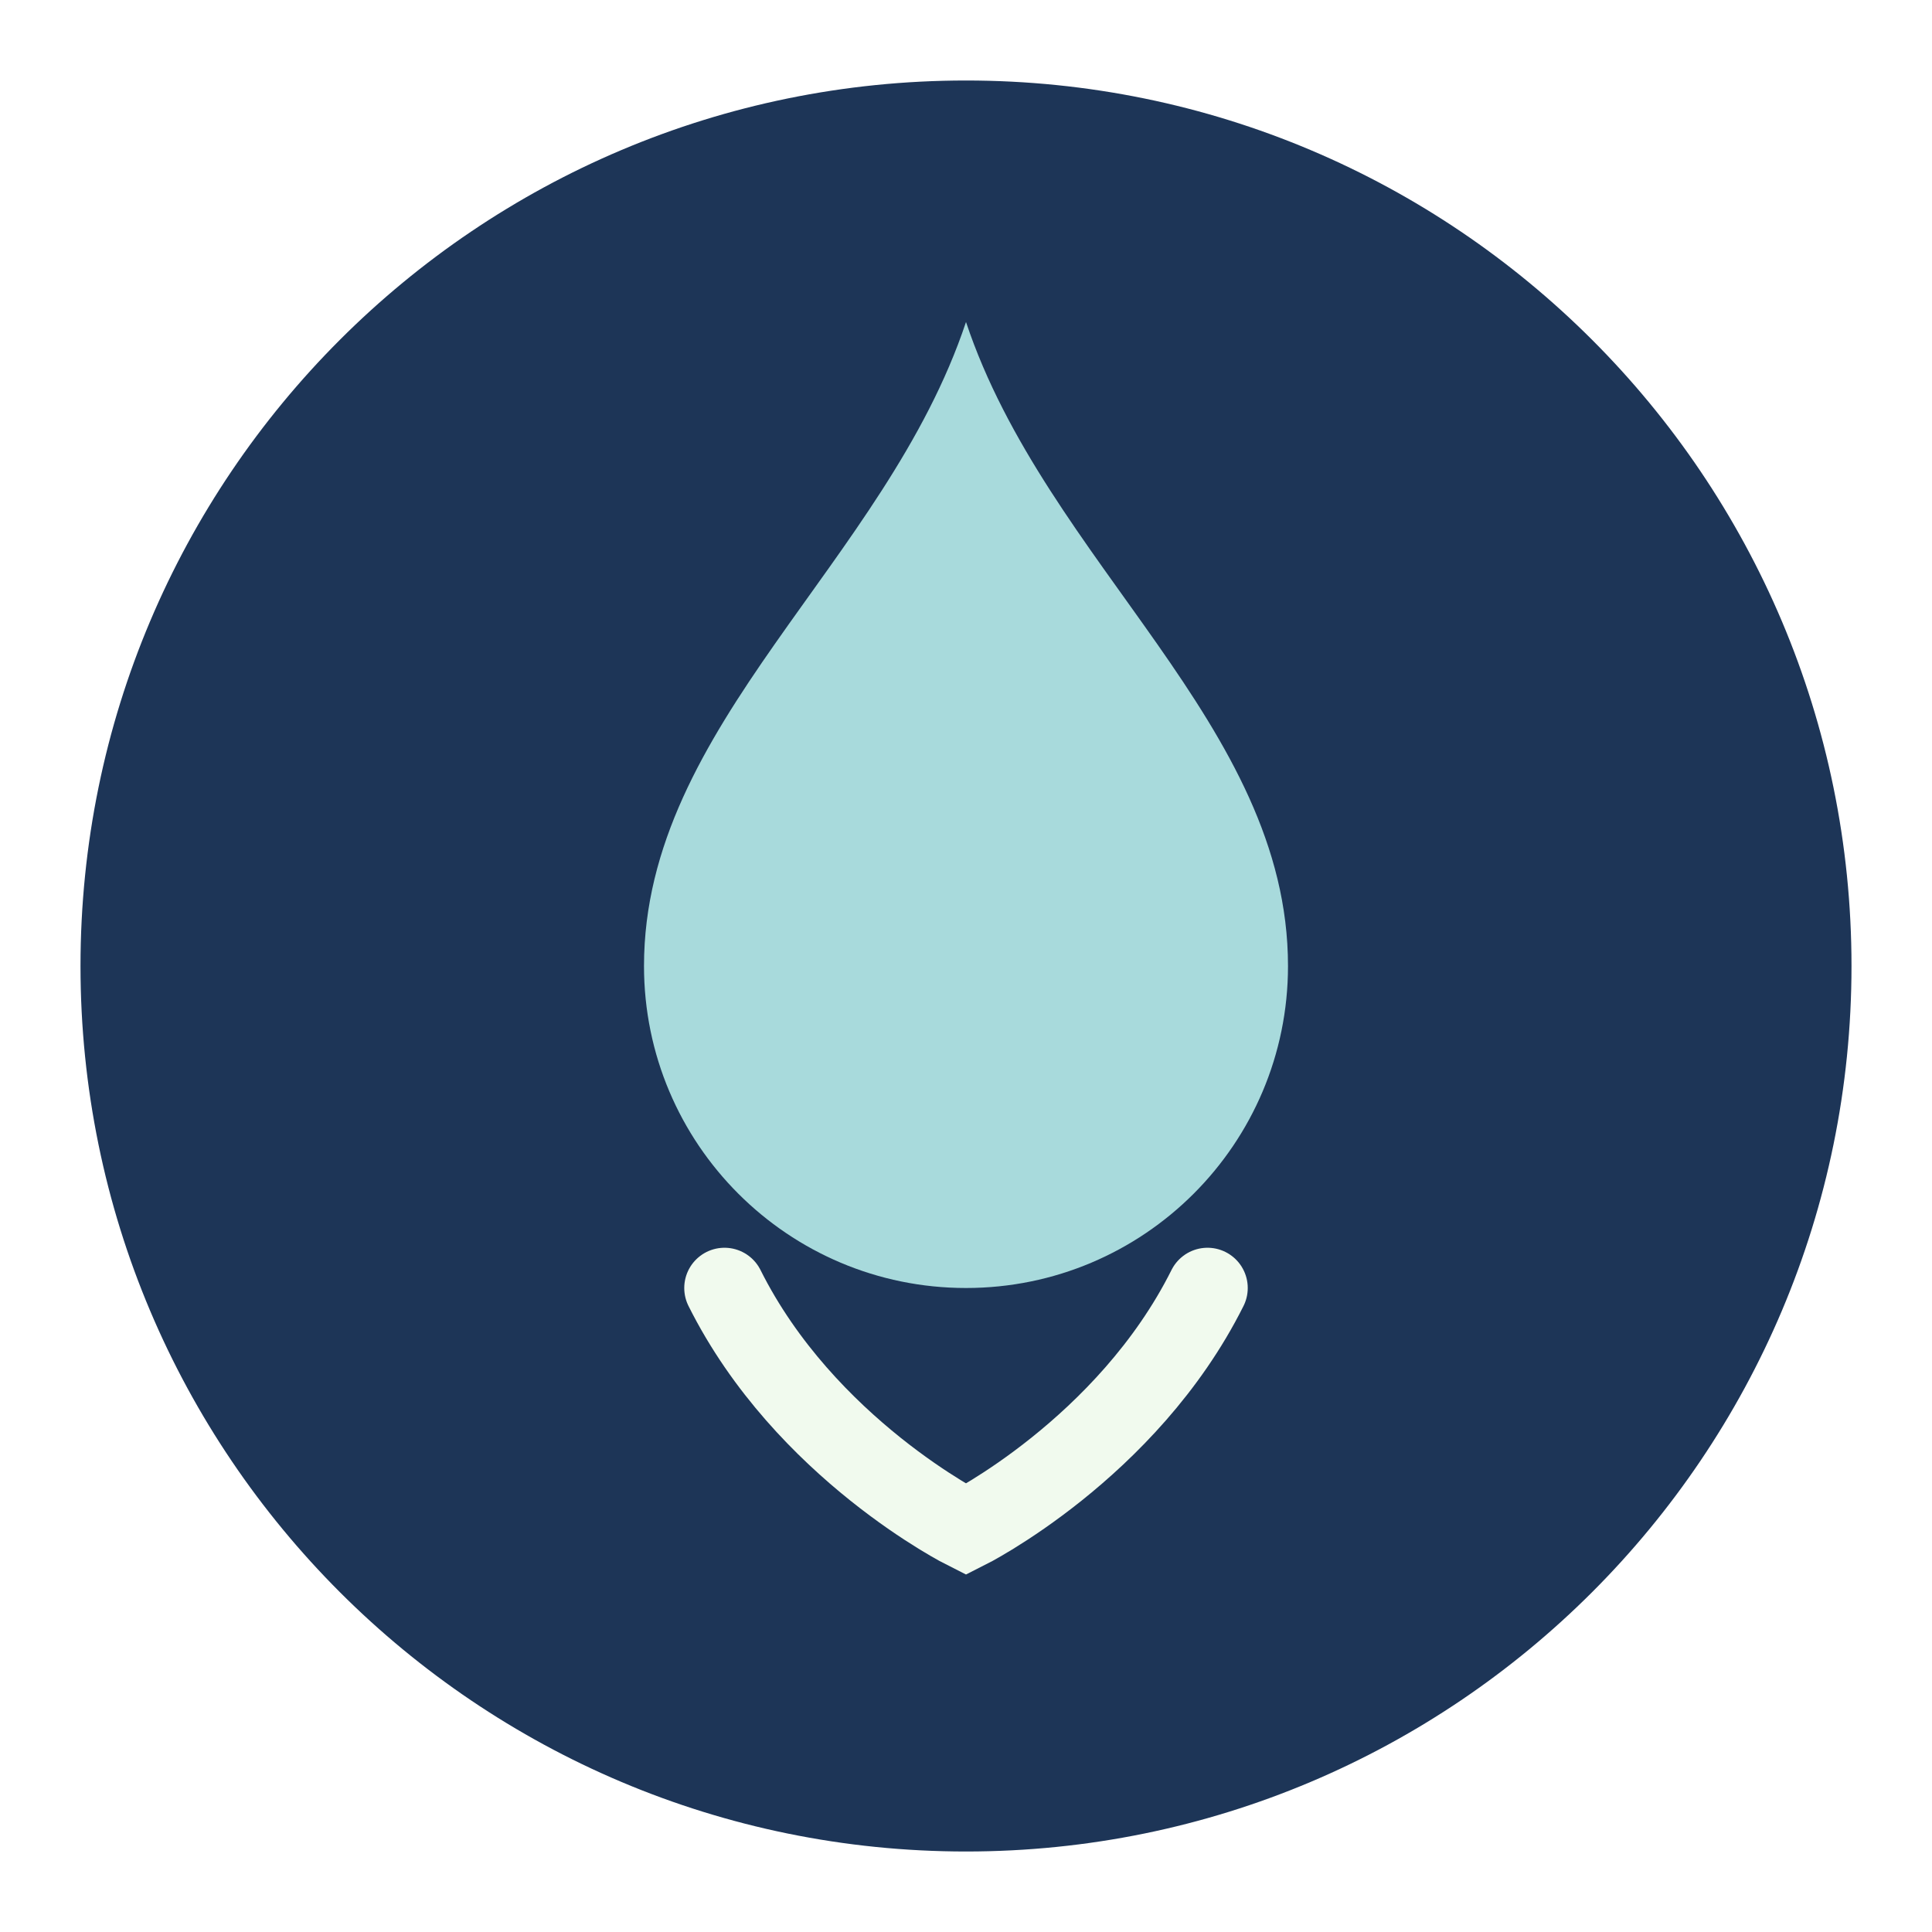
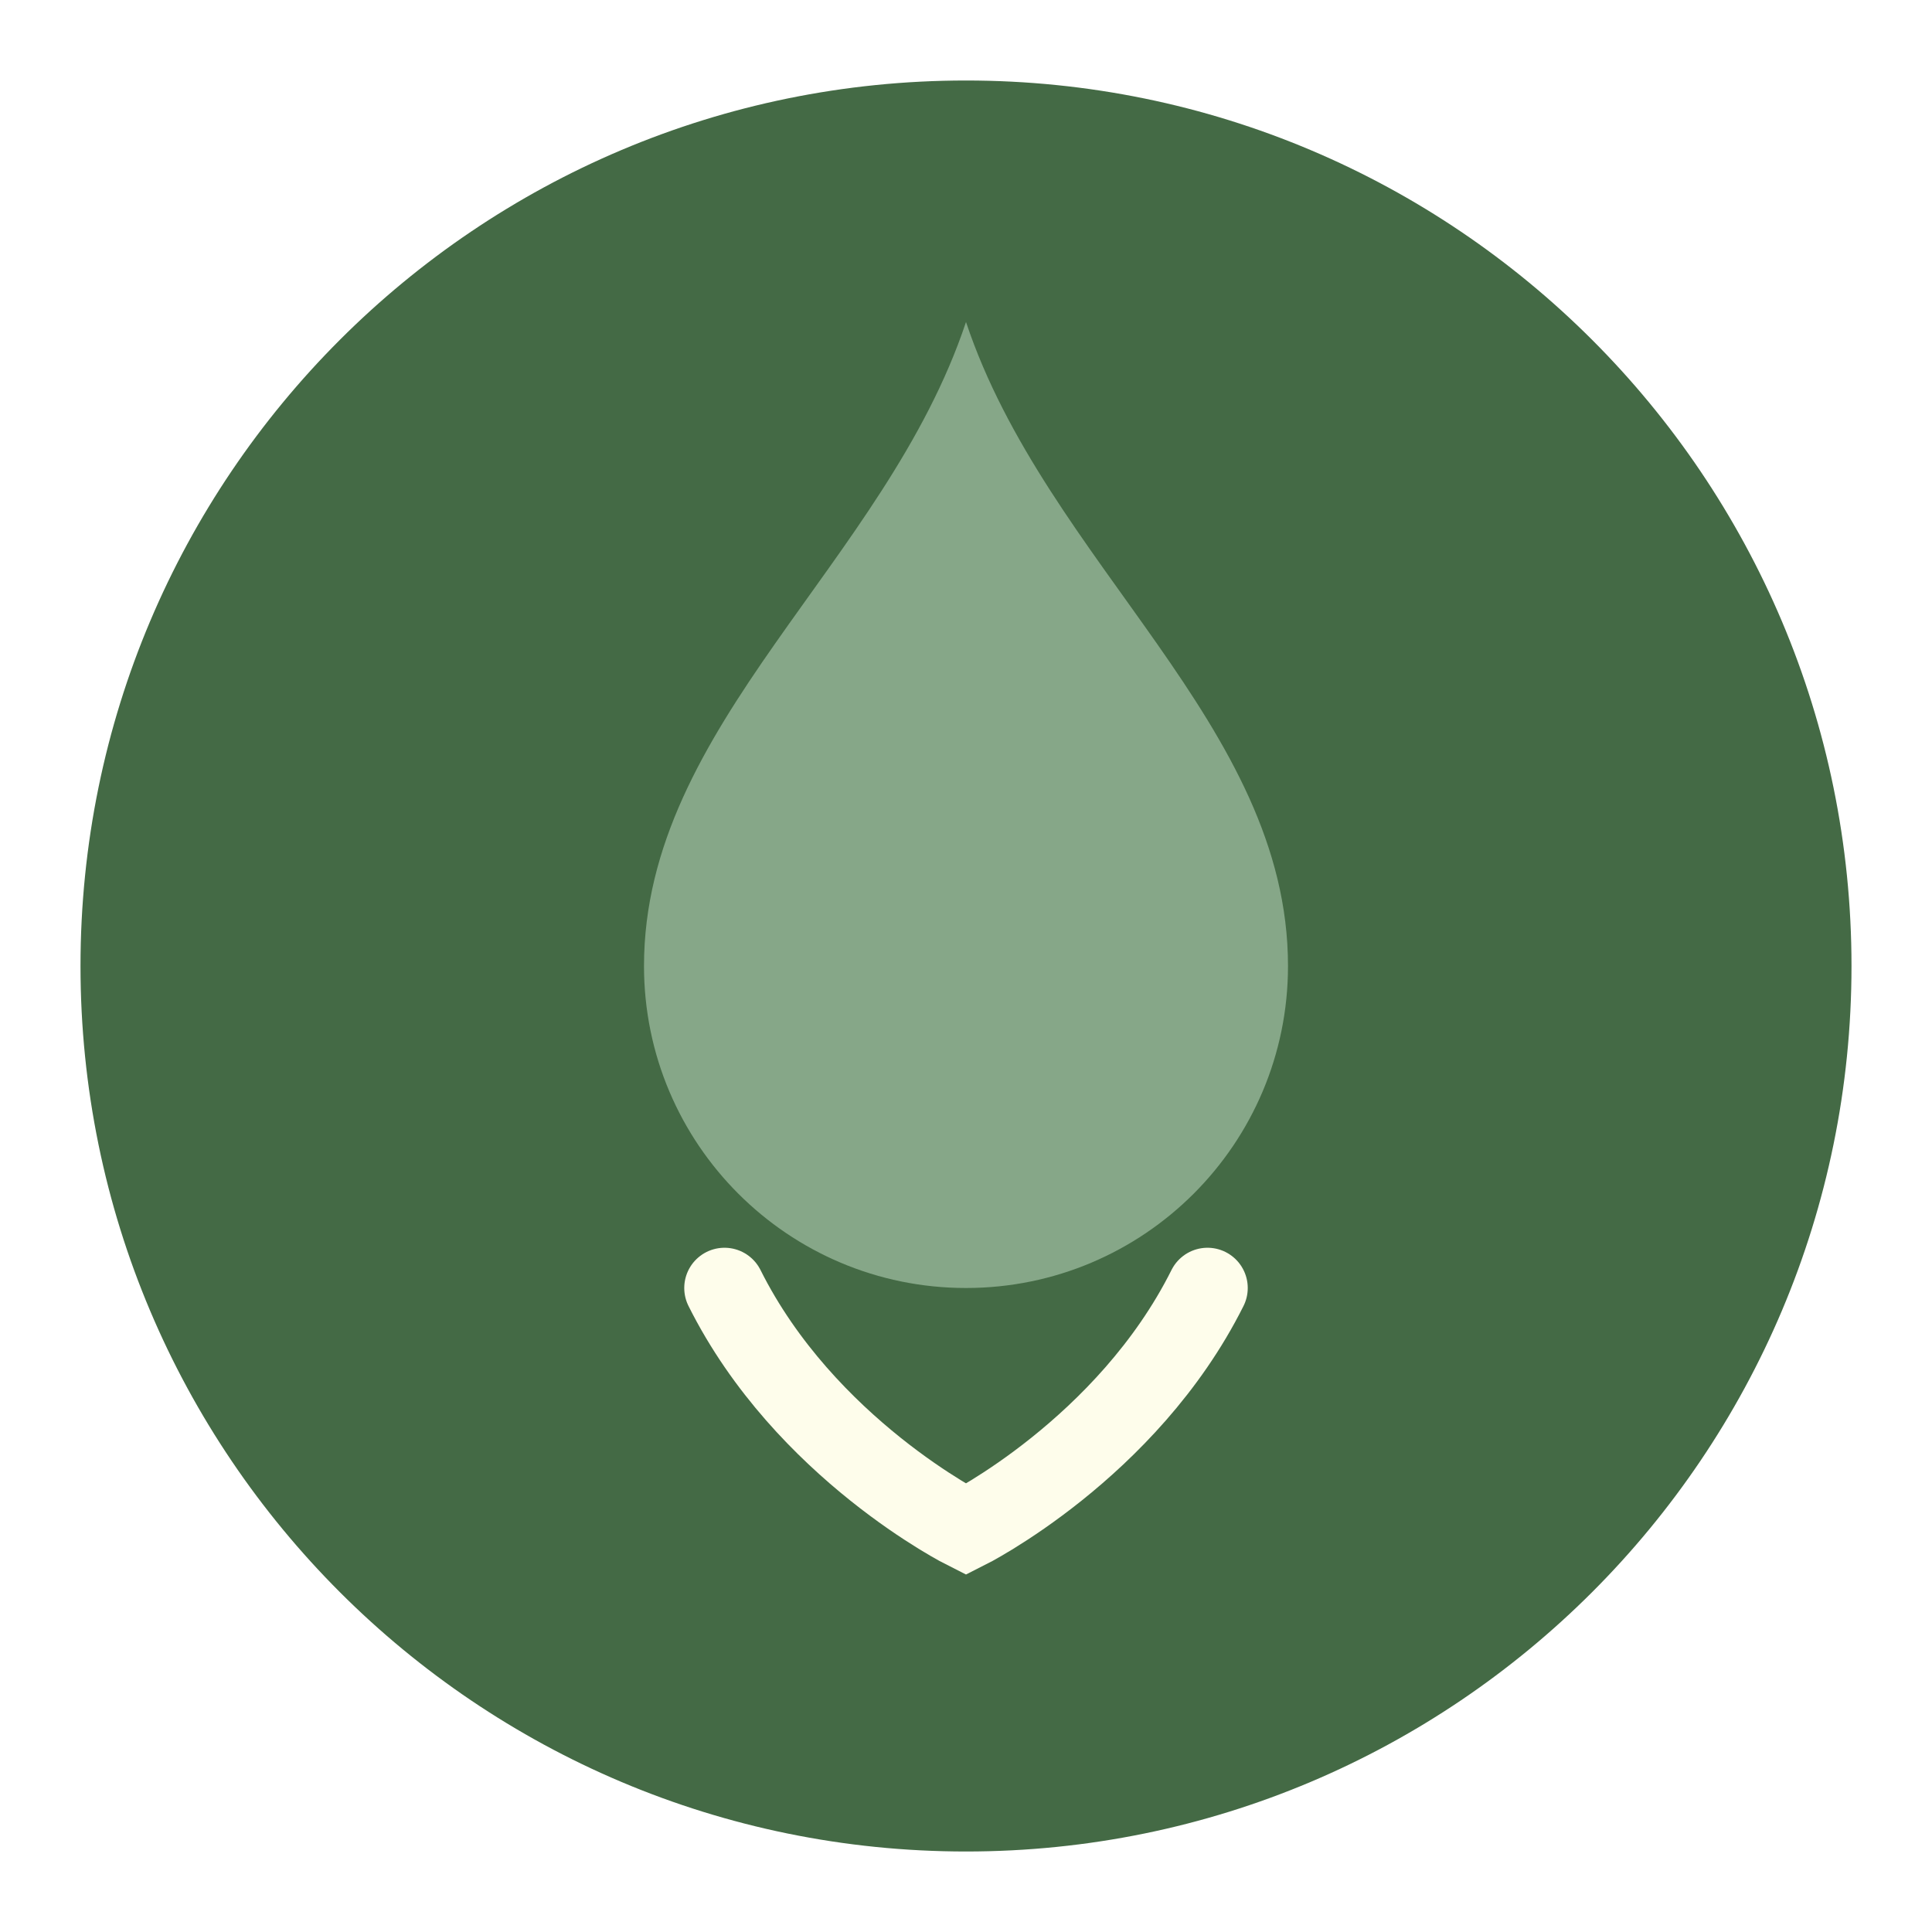
<svg xmlns="http://www.w3.org/2000/svg" viewBox="0 0 48 48">
-   <circle cx="24" cy="24" r="22" fill="#1d3557" />
-   <path d="M24 8c-2 6-8 10-8 16a8 8 0 0016 0c0-6-6-10-8-16z" fill="#a8dadc" />
-   <path d="M18 32c2 4 6 6 6 6s4-2 6-6" stroke="#f1faee" stroke-width="2" fill="none" stroke-linecap="round" />
+   <circle cx="24" cy="24" r="22" fill="#446a45" />
+   <path d="M24 8c-2 6-8 10-8 16a8 8 0 0016 0c0-6-6-10-8-16z" fill="#86a788" />
+   <path d="M18 32c2 4 6 6 6 6s4-2 6-6" stroke="#fefdeb" stroke-width="2" fill="none" stroke-linecap="round" />
</svg>
